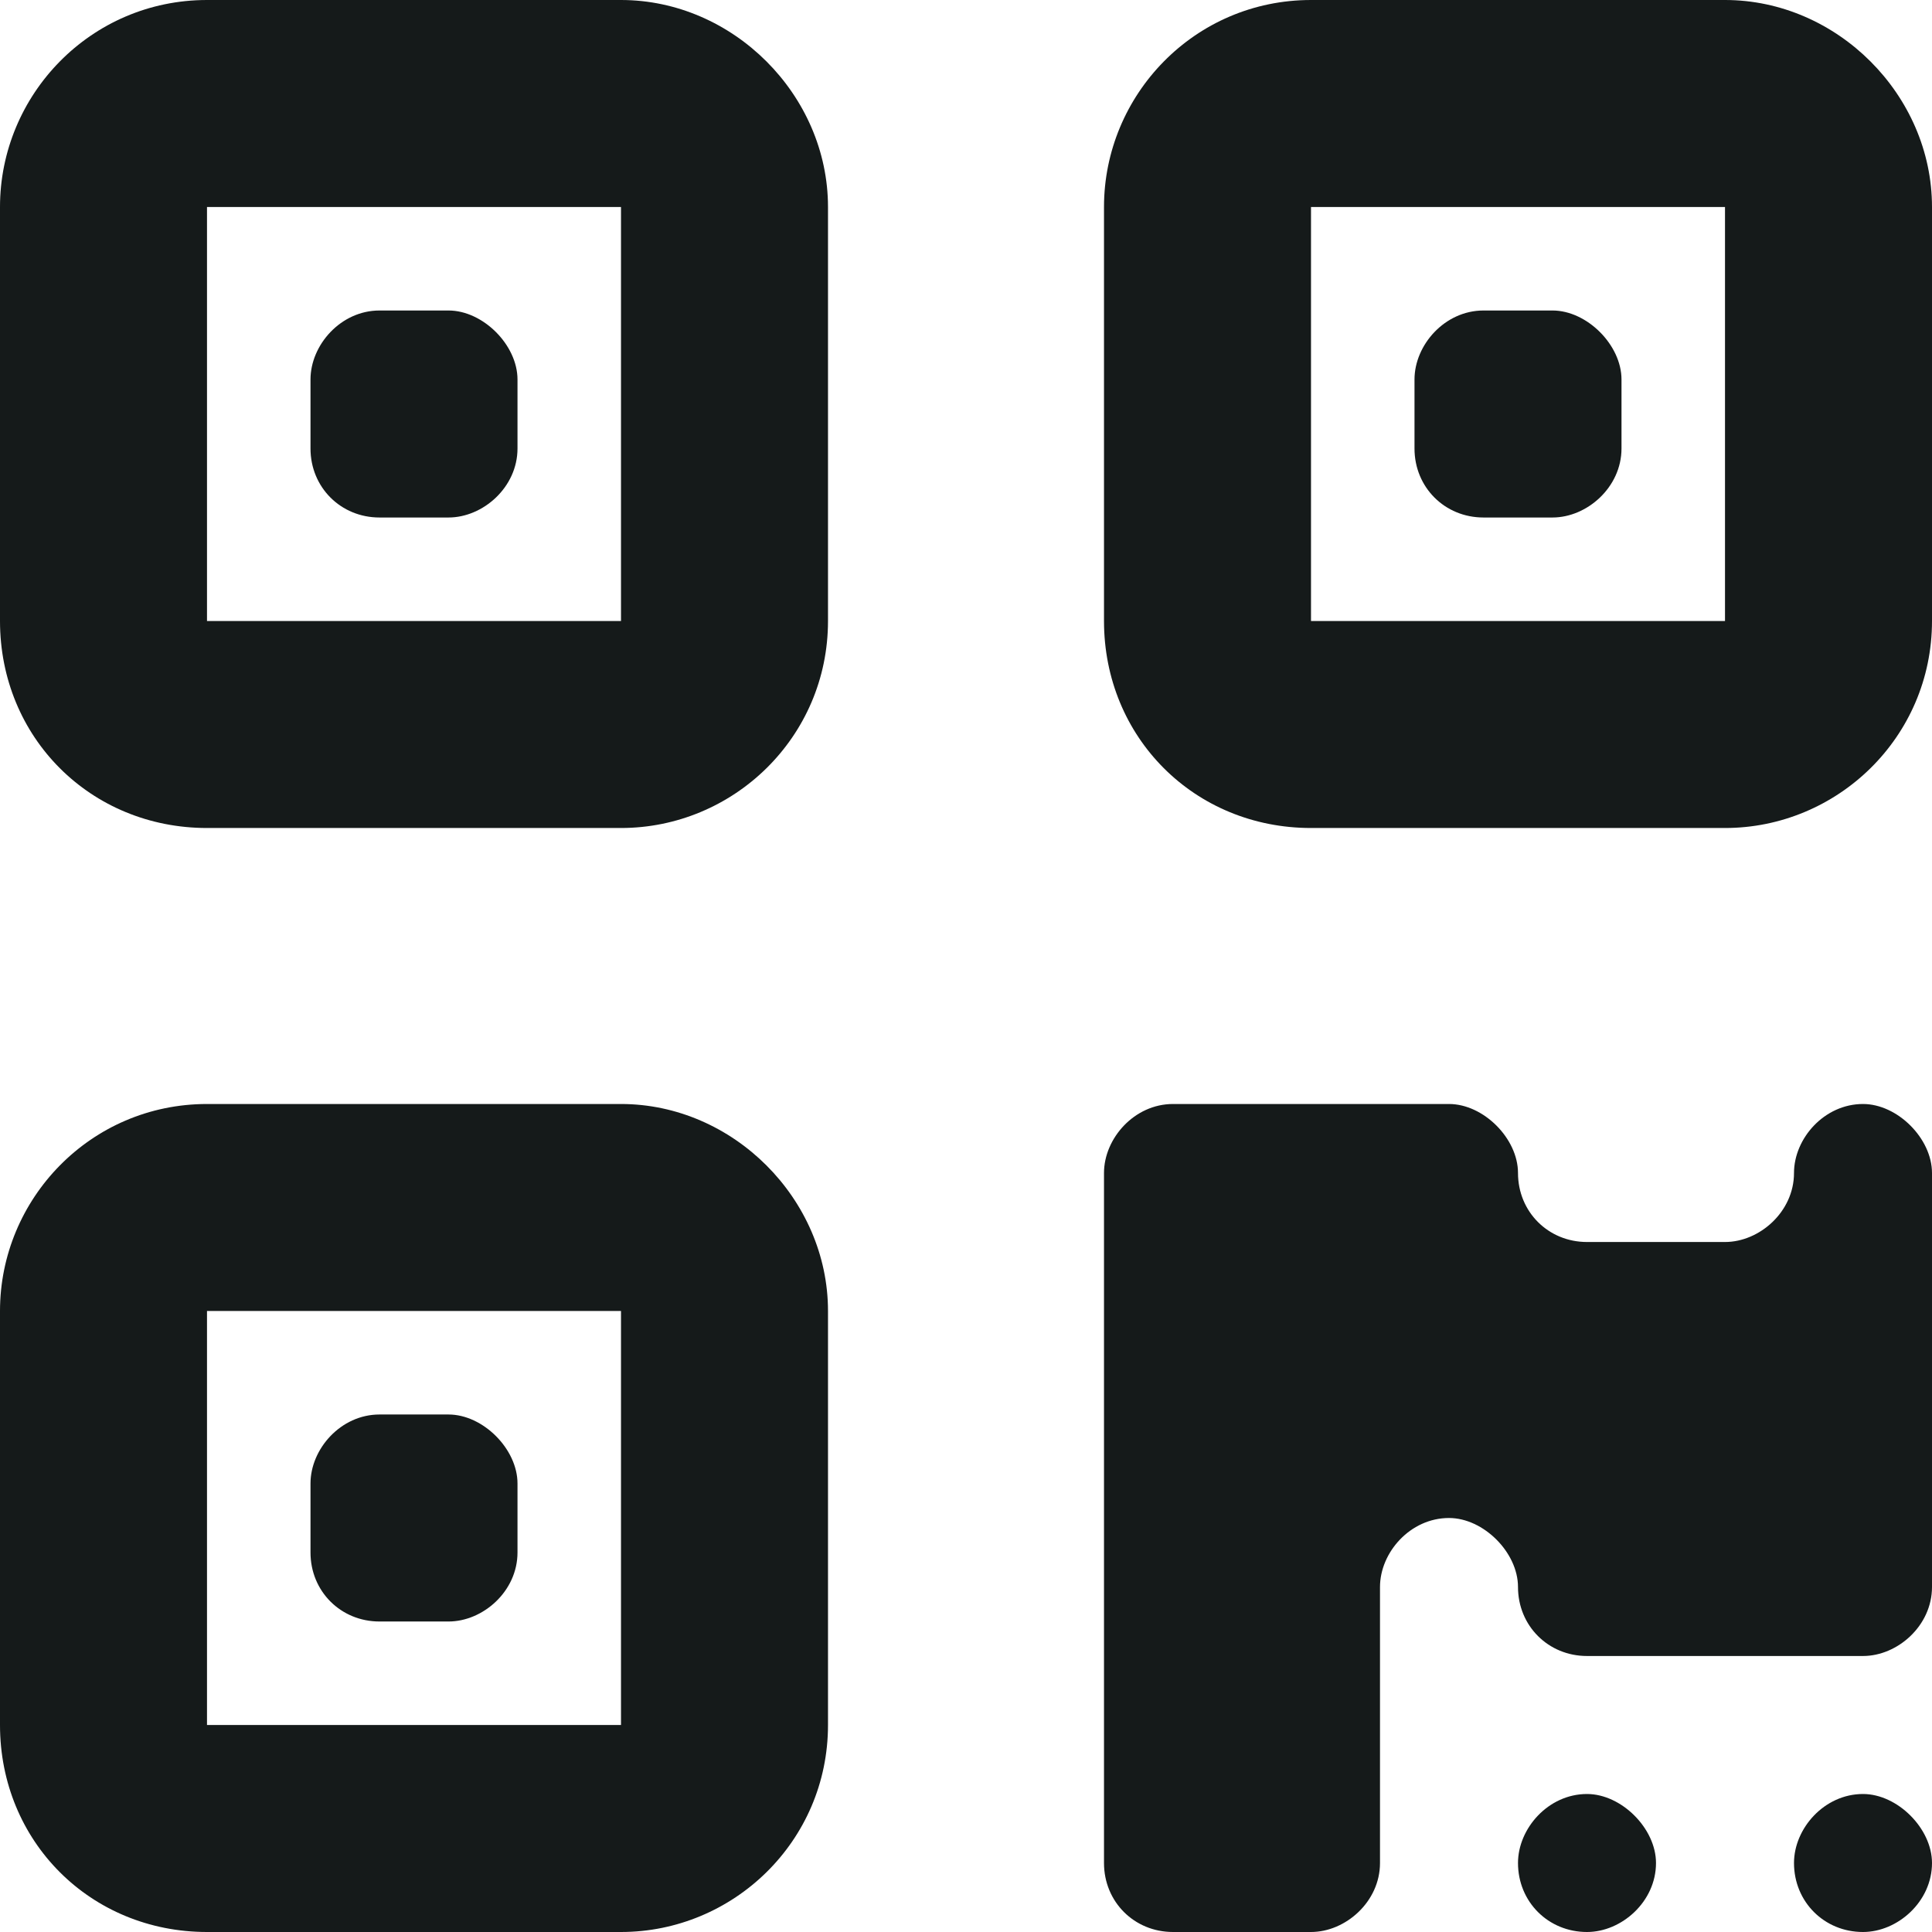
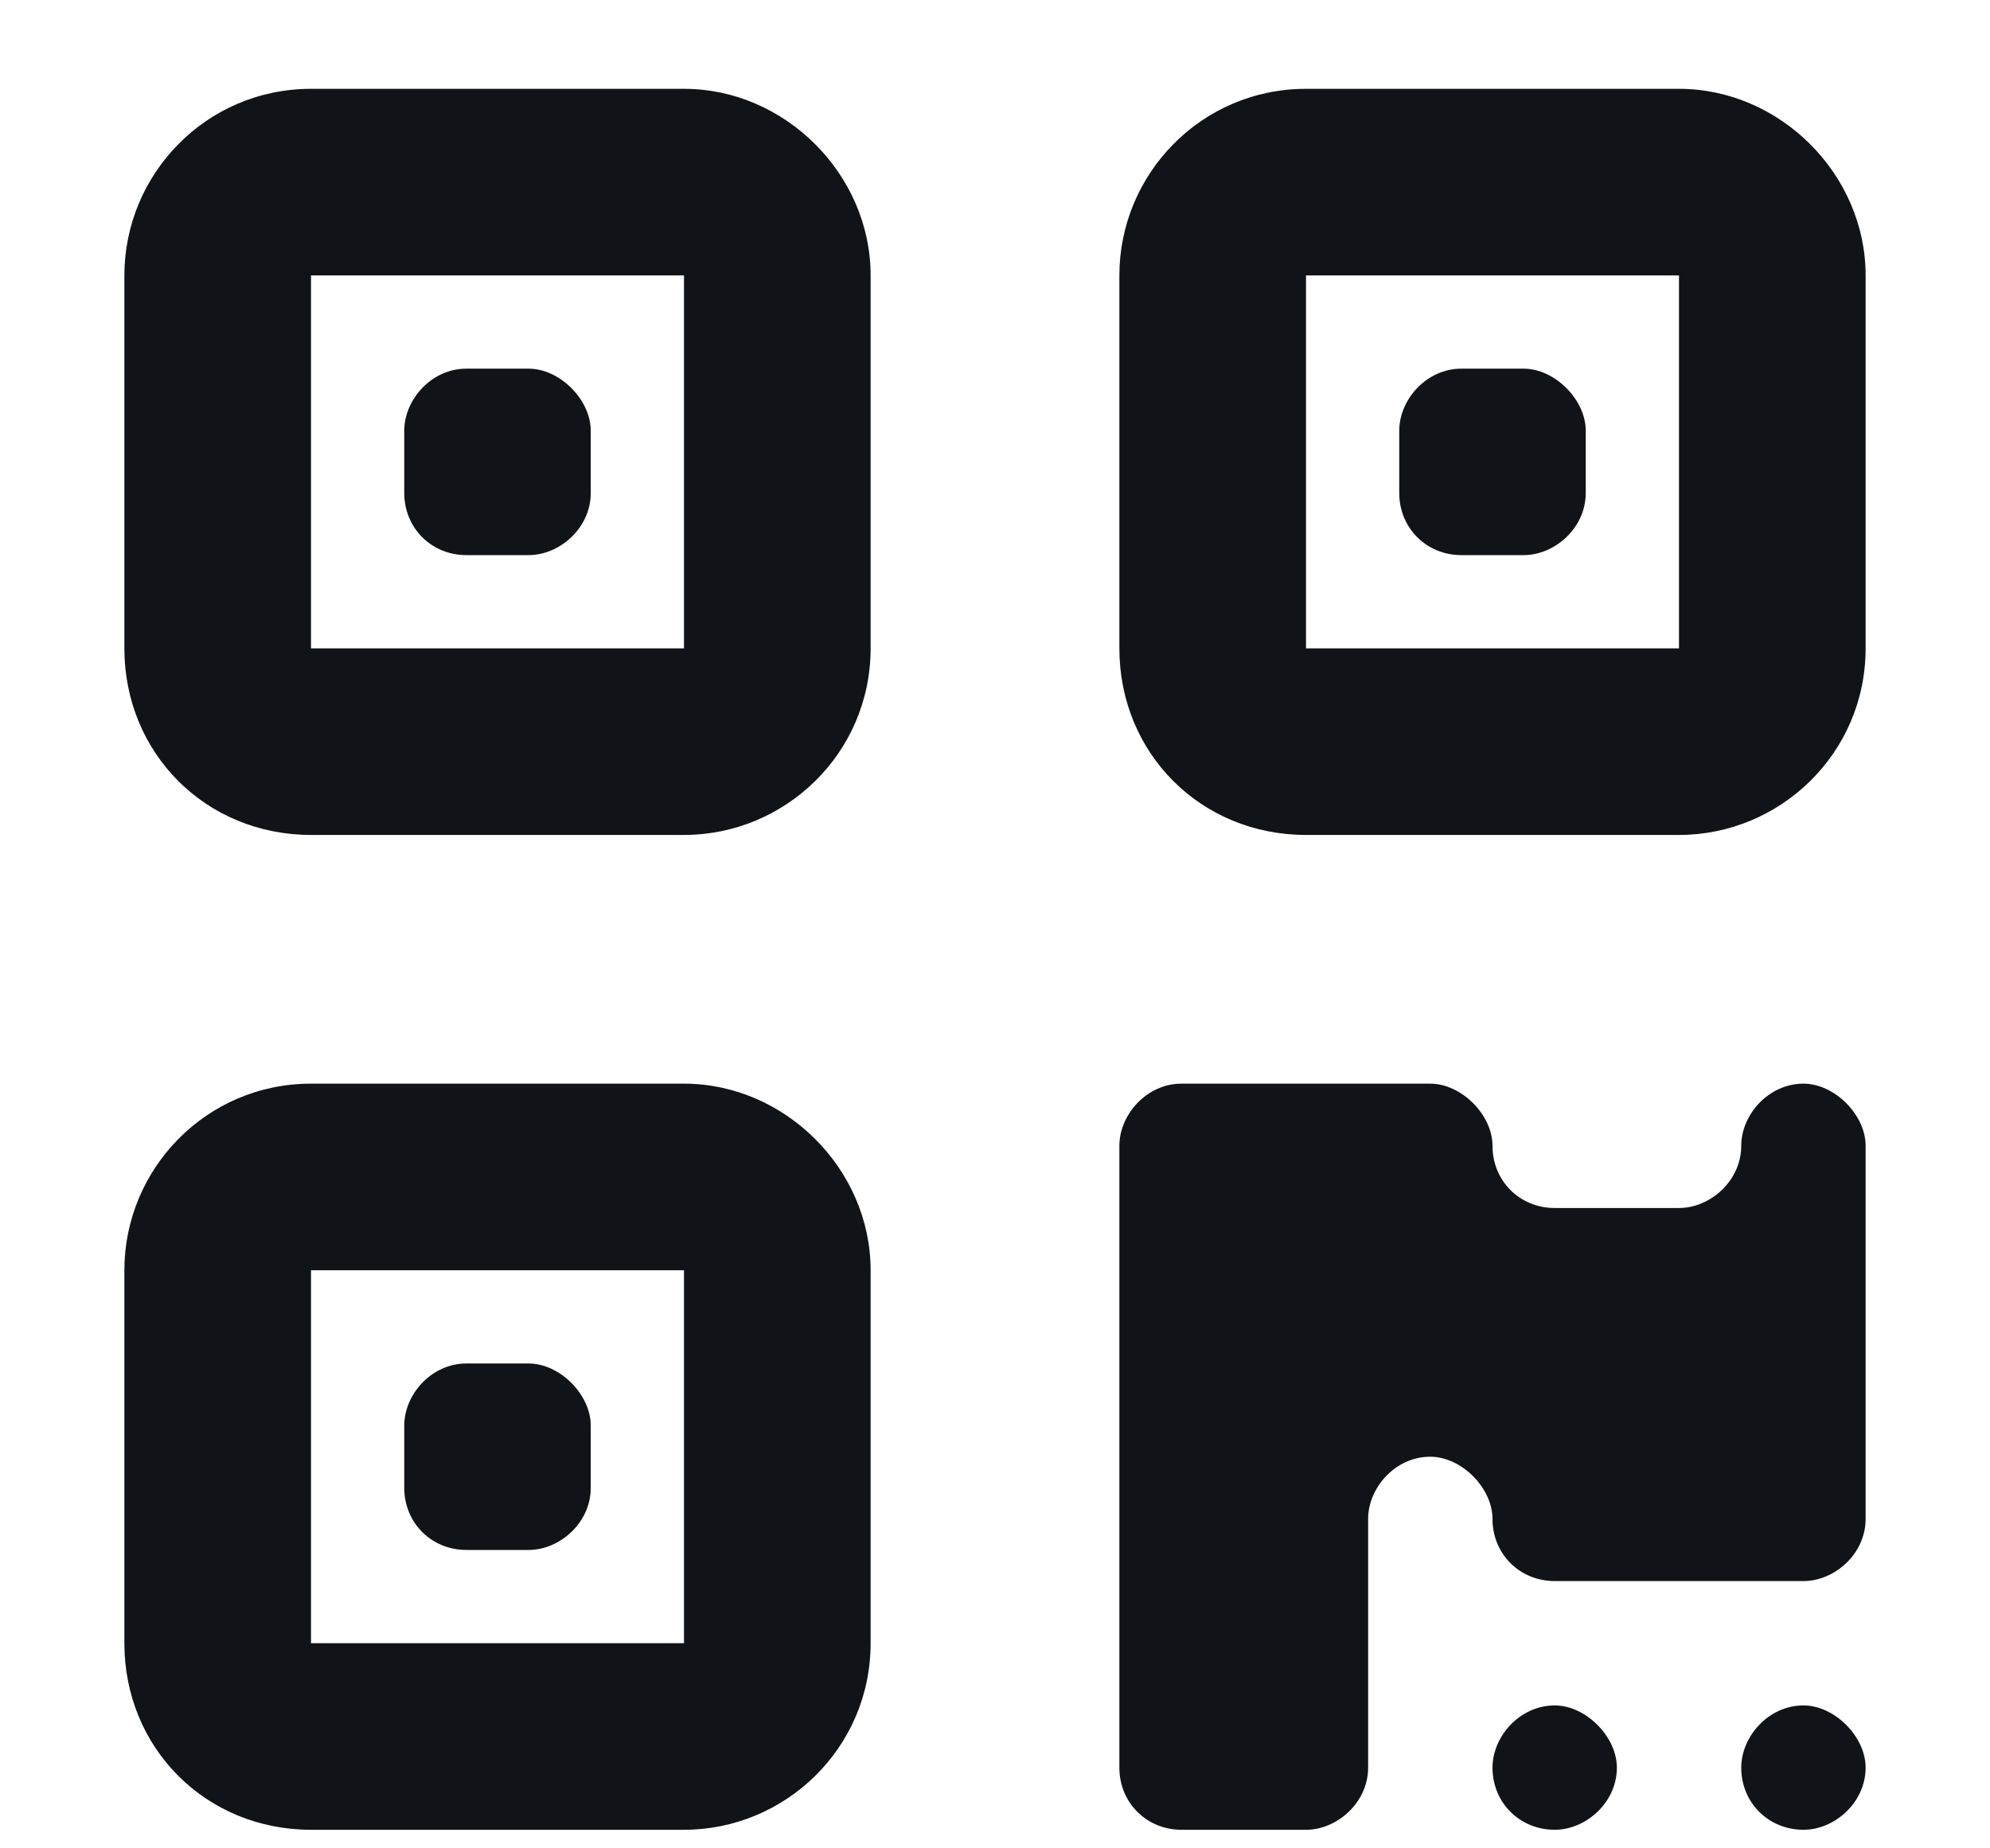
- <svg xmlns="http://www.w3.org/2000/svg" width="14" height="14" viewBox="0 0 14 14" fill="none">
-   <path d="M4.5 1.5H1.5V4.5H4.5V1.5ZM1.5 0H4.5C5.312 0 6 0.688 6 1.5V4.5C6 5.344 5.312 6 4.5 6H1.5C0.656 6 0 5.344 0 4.5V1.5C0 0.688 0.656 0 1.5 0ZM4.5 9.5H1.5V12.5H4.5V9.5ZM1.5 8H4.5C5.312 8 6 8.688 6 9.5V12.5C6 13.344 5.312 14 4.5 14H1.5C0.656 14 0 13.344 0 12.5V9.5C0 8.688 0.656 8 1.5 8ZM9.5 1.5V4.5H12.5V1.5H9.5ZM8 1.5C8 0.688 8.656 0 9.5 0H12.5C13.312 0 14 0.688 14 1.5V4.5C14 5.344 13.312 6 12.5 6H9.5C8.656 6 8 5.344 8 4.5V1.5ZM2.25 2.75C2.25 2.5 2.469 2.25 2.75 2.25H3.25C3.5 2.25 3.75 2.5 3.75 2.75V3.25C3.75 3.531 3.5 3.75 3.25 3.75H2.75C2.469 3.75 2.25 3.531 2.25 3.25V2.75ZM2.75 10.25H3.25C3.5 10.25 3.75 10.5 3.75 10.75V11.25C3.75 11.531 3.5 11.75 3.25 11.75H2.75C2.469 11.75 2.25 11.531 2.25 11.25V10.75C2.25 10.5 2.469 10.25 2.75 10.25ZM10.25 2.75C10.25 2.5 10.469 2.25 10.75 2.25H11.25C11.5 2.25 11.75 2.5 11.75 2.75V3.25C11.75 3.531 11.5 3.75 11.25 3.75H10.75C10.469 3.75 10.25 3.531 10.25 3.25V2.75ZM8 8.5C8 8.25 8.219 8 8.5 8H10.5C10.75 8 11 8.25 11 8.5C11 8.781 11.219 9 11.5 9H12.5C12.75 9 13 8.781 13 8.5C13 8.25 13.219 8 13.5 8C13.75 8 14 8.25 14 8.5V11.5C14 11.781 13.75 12 13.5 12H11.5C11.219 12 11 11.781 11 11.5C11 11.25 10.75 11 10.5 11C10.219 11 10 11.25 10 11.5V13.5C10 13.781 9.75 14 9.5 14H8.5C8.219 14 8 13.781 8 13.5V8.5ZM11.5 13C11.75 13 12 13.25 12 13.5C12 13.781 11.75 14 11.5 14C11.219 14 11 13.781 11 13.5C11 13.25 11.219 13 11.5 13ZM13.5 13C13.75 13 14 13.25 14 13.5C14 13.781 13.75 14 13.5 14C13.219 14 13 13.781 13 13.5C13 13.25 13.219 13 13.5 13Z" fill="#151A1A" />
+ <svg xmlns="http://www.w3.org/2000/svg" width="14" height="13" viewBox="0 0 14 13" fill="none">
+   <path d="M4.812 1.938H2.188V4.562H4.812V1.938ZM2.188 0.625H4.812C5.523 0.625 6.125 1.227 6.125 1.938V4.562C6.125 5.301 5.523 5.875 4.812 5.875H2.188C1.449 5.875 0.875 5.301 0.875 4.562V1.938C0.875 1.227 1.449 0.625 2.188 0.625ZM4.812 8.938H2.188V11.562H4.812V8.938ZM2.188 7.625H4.812C5.523 7.625 6.125 8.227 6.125 8.938V11.562C6.125 12.301 5.523 12.875 4.812 12.875H2.188C1.449 12.875 0.875 12.301 0.875 11.562V8.938C0.875 8.227 1.449 7.625 2.188 7.625ZM9.188 1.938V4.562H11.812V1.938H9.188ZM7.875 1.938C7.875 1.227 8.449 0.625 9.188 0.625H11.812C12.523 0.625 13.125 1.227 13.125 1.938V4.562C13.125 5.301 12.523 5.875 11.812 5.875H9.188C8.449 5.875 7.875 5.301 7.875 4.562V1.938ZM2.844 3.031C2.844 2.812 3.035 2.594 3.281 2.594H3.719C3.938 2.594 4.156 2.812 4.156 3.031V3.469C4.156 3.715 3.938 3.906 3.719 3.906H3.281C3.035 3.906 2.844 3.715 2.844 3.469V3.031ZM3.281 9.594H3.719C3.938 9.594 4.156 9.812 4.156 10.031V10.469C4.156 10.715 3.938 10.906 3.719 10.906H3.281C3.035 10.906 2.844 10.715 2.844 10.469V10.031C2.844 9.812 3.035 9.594 3.281 9.594ZM9.844 3.031C9.844 2.812 10.035 2.594 10.281 2.594H10.719C10.938 2.594 11.156 2.812 11.156 3.031V3.469C11.156 3.715 10.938 3.906 10.719 3.906H10.281C10.035 3.906 9.844 3.715 9.844 3.469V3.031ZM7.875 8.062C7.875 7.844 8.066 7.625 8.312 7.625H10.062C10.281 7.625 10.5 7.844 10.5 8.062C10.5 8.309 10.691 8.5 10.938 8.5H11.812C12.031 8.5 12.25 8.309 12.25 8.062C12.25 7.844 12.441 7.625 12.688 7.625C12.906 7.625 13.125 7.844 13.125 8.062V10.688C13.125 10.934 12.906 11.125 12.688 11.125H10.938C10.691 11.125 10.5 10.934 10.5 10.688C10.5 10.469 10.281 10.25 10.062 10.25C9.816 10.25 9.625 10.469 9.625 10.688V12.438C9.625 12.684 9.406 12.875 9.188 12.875H8.312C8.066 12.875 7.875 12.684 7.875 12.438V8.062ZM10.938 12C11.156 12 11.375 12.219 11.375 12.438C11.375 12.684 11.156 12.875 10.938 12.875C10.691 12.875 10.5 12.684 10.5 12.438C10.5 12.219 10.691 12 10.938 12ZM12.688 12C12.906 12 13.125 12.219 13.125 12.438C13.125 12.684 12.906 12.875 12.688 12.875C12.441 12.875 12.25 12.684 12.25 12.438C12.25 12.219 12.441 12 12.688 12Z" fill="#101418" />
</svg>
